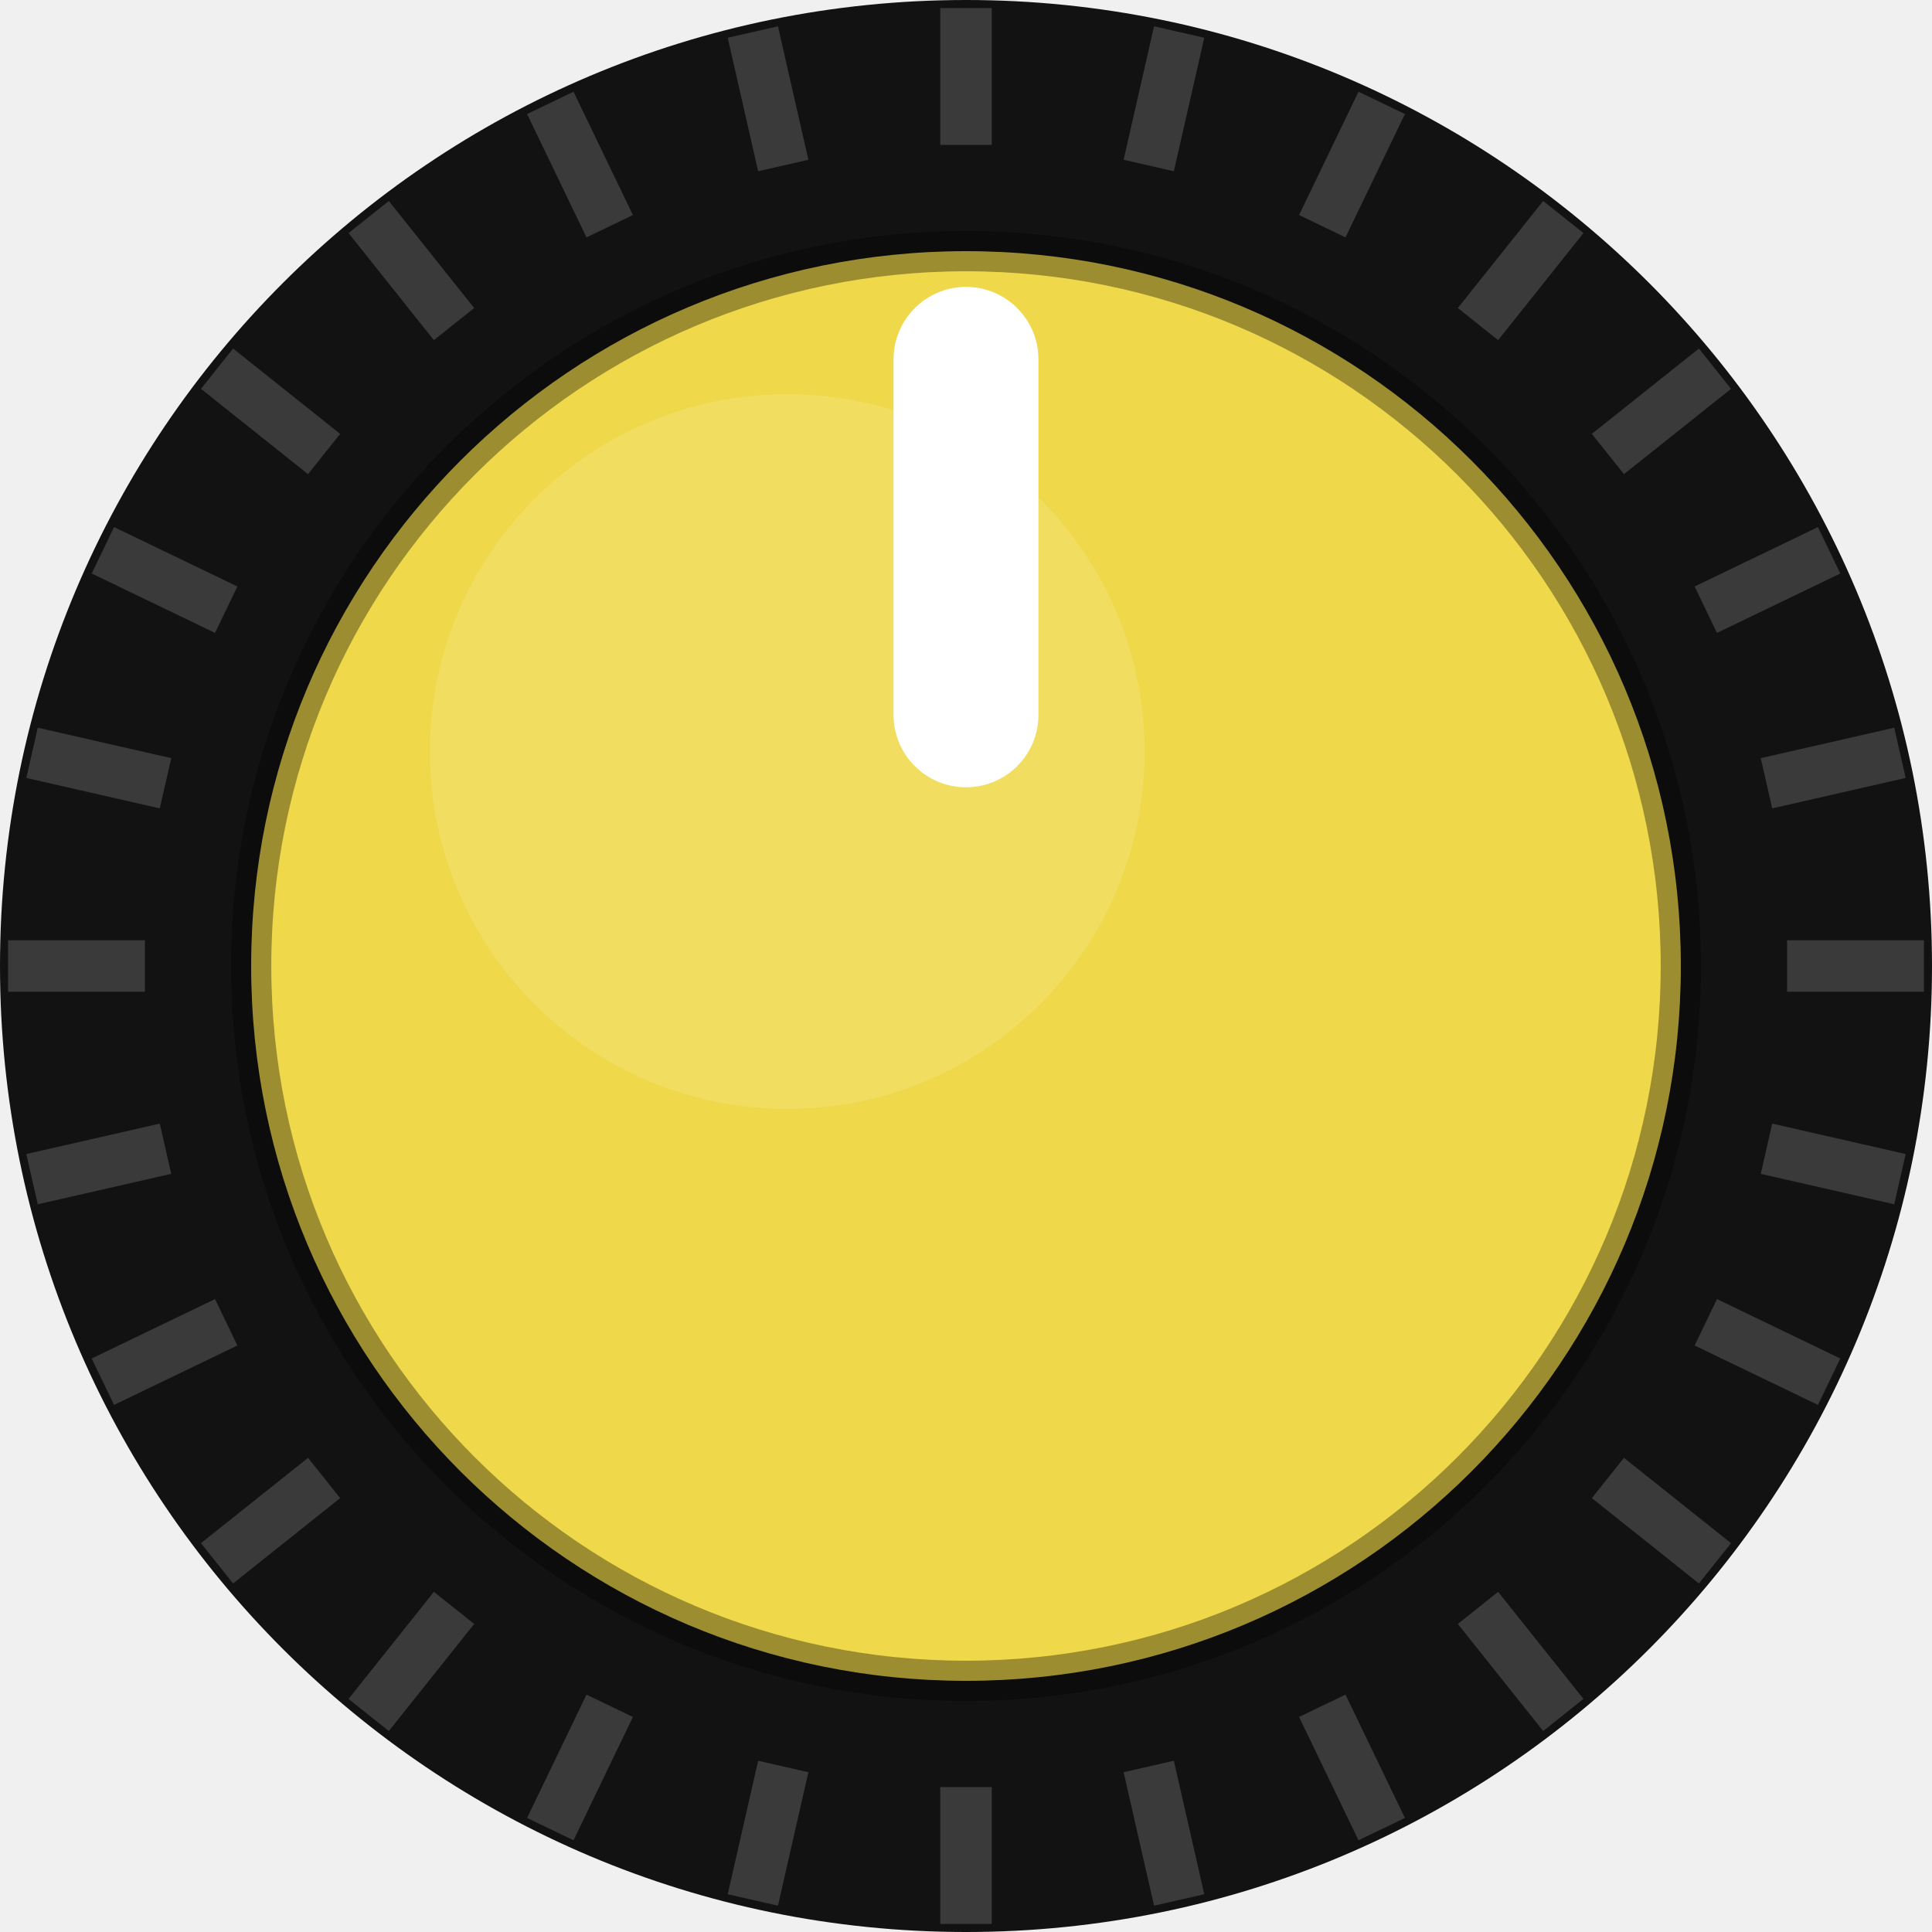
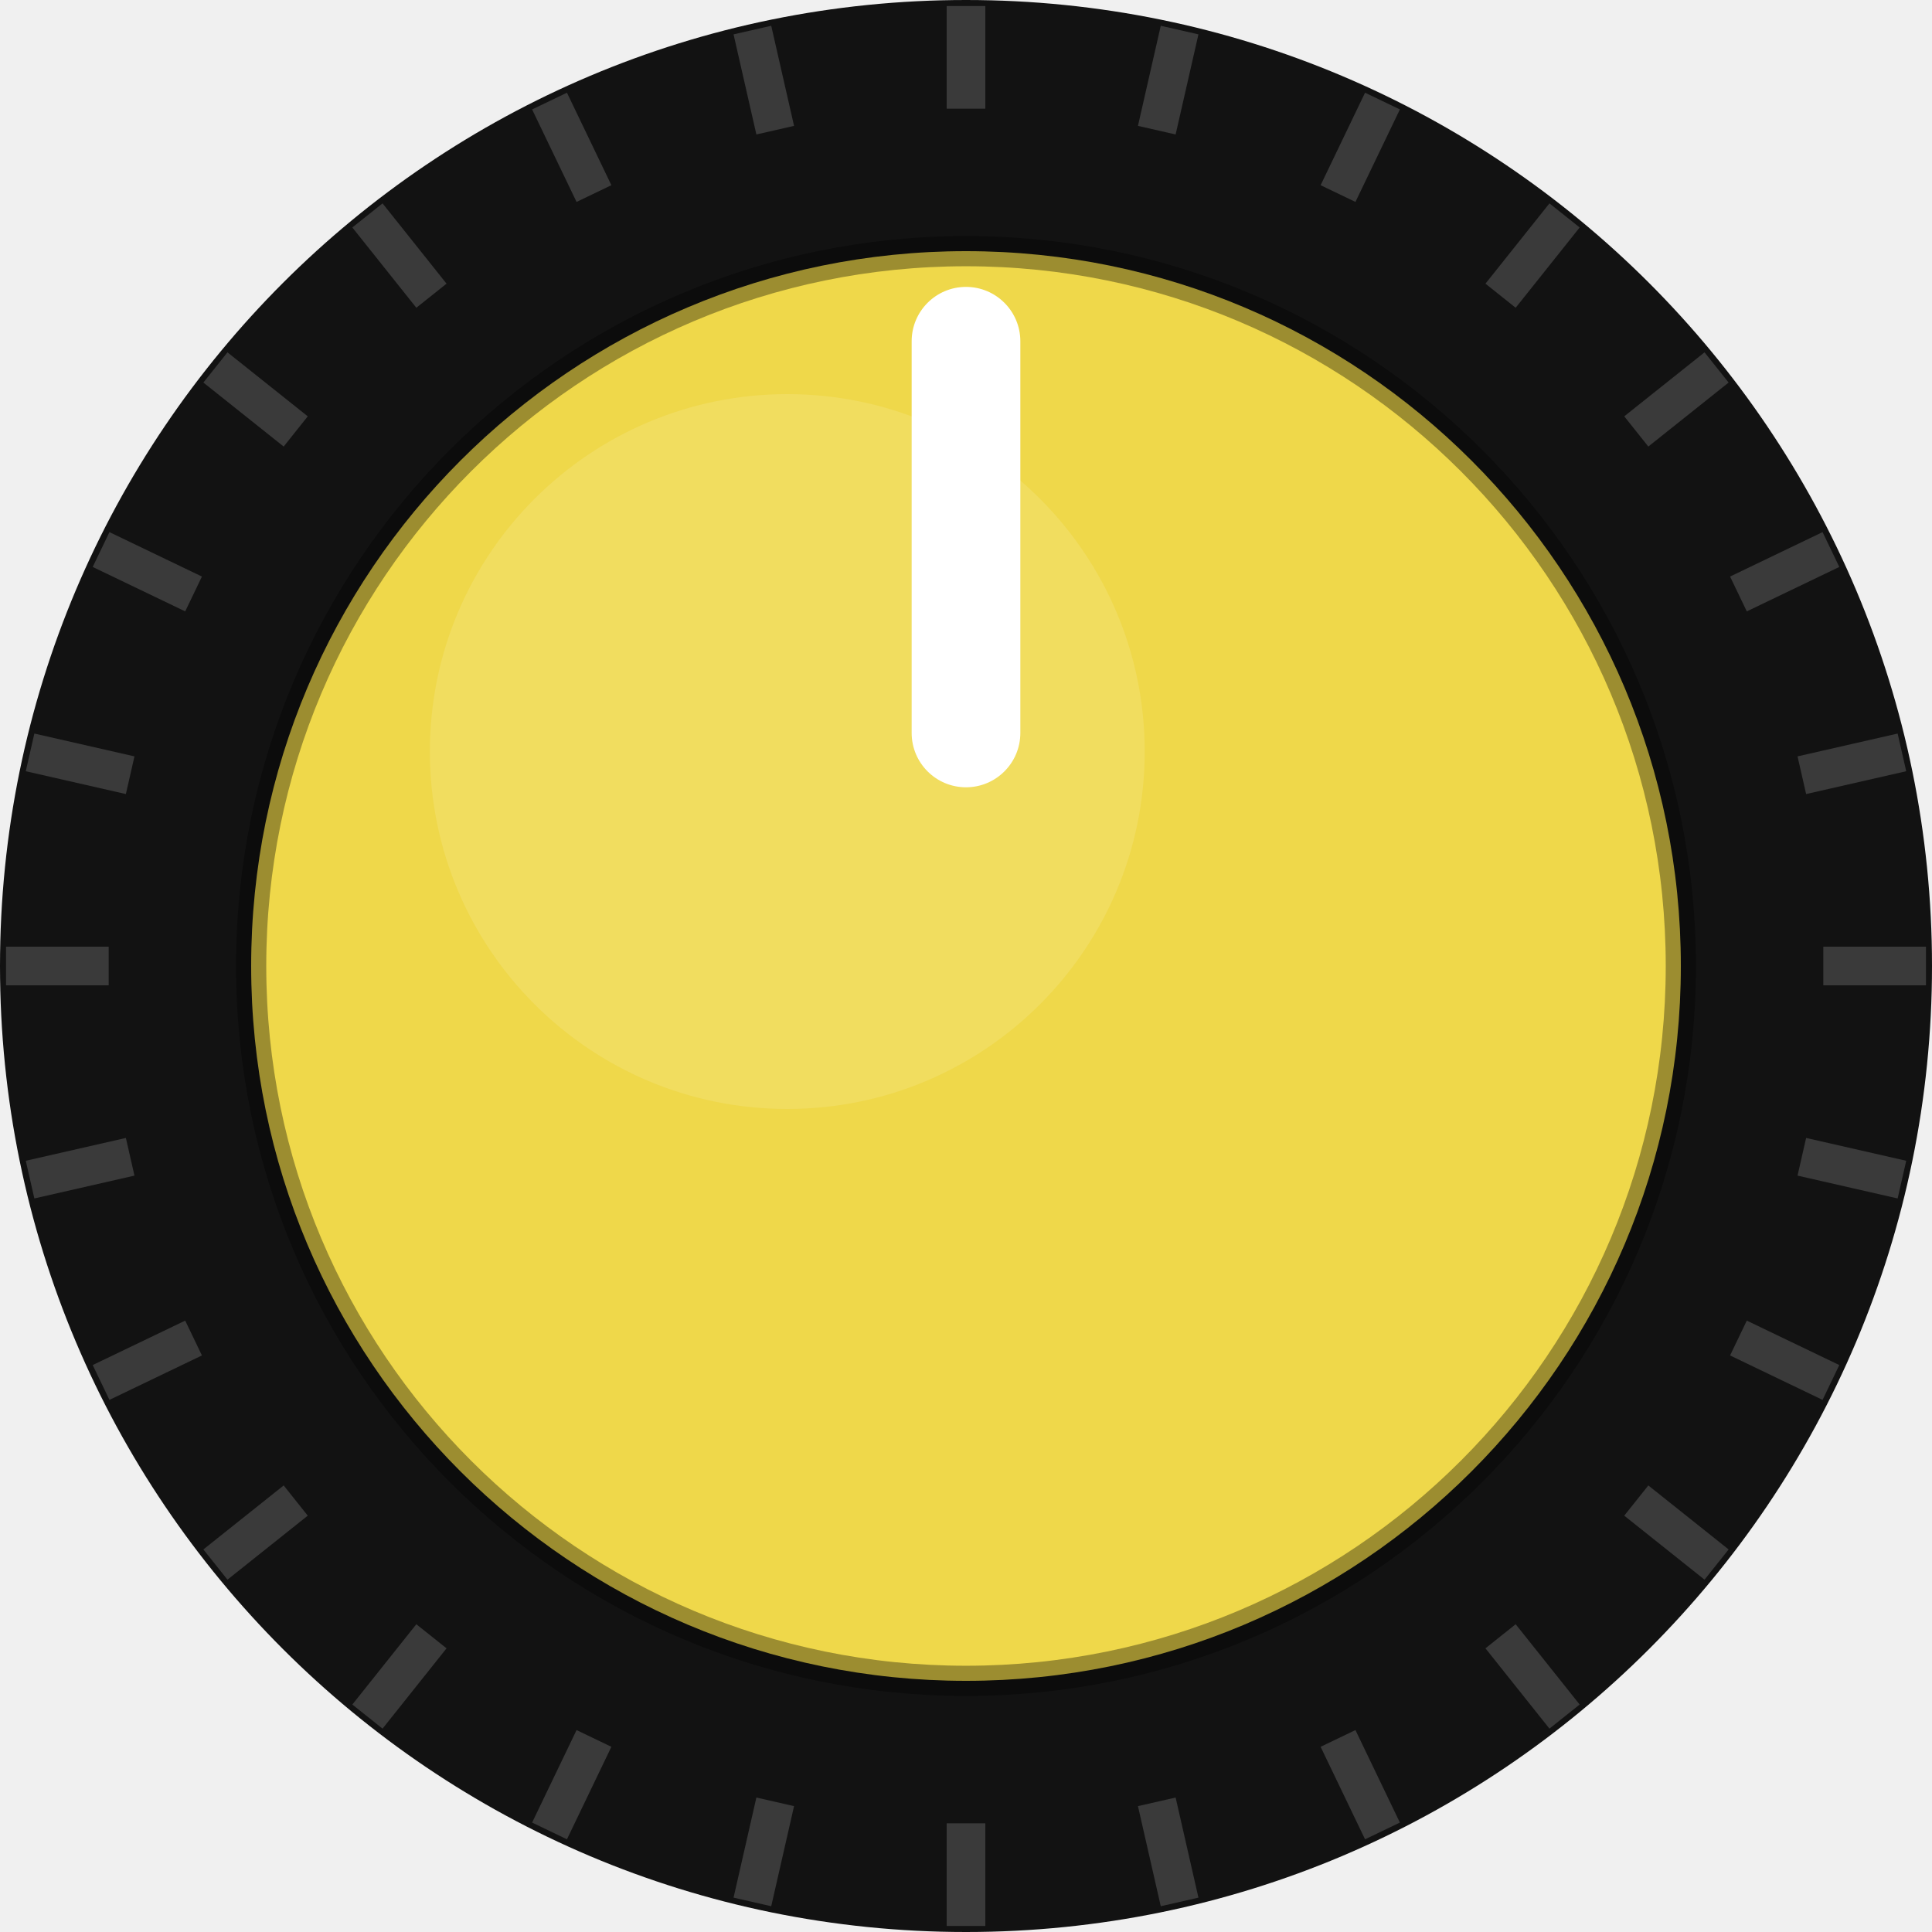
- <svg xmlns="http://www.w3.org/2000/svg" width="12.0mm" height="12.0mm" viewBox="0 0 12.0 12.0">
-   <circle cx="6.0" cy="6.0" r="6.0" fill="#121212" />
-   <line x1="11.950" y1="6.000" x2="11.100" y2="6.000" stroke="#3A3A3A" stroke-width="0.32" />
-   <line x1="11.801" y1="7.324" x2="10.972" y2="7.135" stroke="#3A3A3A" stroke-width="0.32" />
-   <line x1="11.361" y1="8.582" x2="10.595" y2="8.213" stroke="#3A3A3A" stroke-width="0.32" />
-   <line x1="10.652" y1="9.710" x2="9.987" y2="9.180" stroke="#3A3A3A" stroke-width="0.32" />
-   <line x1="9.710" y1="10.652" x2="9.180" y2="9.987" stroke="#3A3A3A" stroke-width="0.32" />
-   <line x1="8.582" y1="11.361" x2="8.213" y2="10.595" stroke="#3A3A3A" stroke-width="0.32" />
-   <line x1="7.324" y1="11.801" x2="7.135" y2="10.972" stroke="#3A3A3A" stroke-width="0.32" />
-   <line x1="6.000" y1="11.950" x2="6.000" y2="11.100" stroke="#3A3A3A" stroke-width="0.32" />
-   <line x1="4.676" y1="11.801" x2="4.865" y2="10.972" stroke="#3A3A3A" stroke-width="0.32" />
-   <line x1="3.418" y1="11.361" x2="3.787" y2="10.595" stroke="#3A3A3A" stroke-width="0.32" />
-   <line x1="2.290" y1="10.652" x2="2.820" y2="9.987" stroke="#3A3A3A" stroke-width="0.32" />
-   <line x1="1.348" y1="9.710" x2="2.013" y2="9.180" stroke="#3A3A3A" stroke-width="0.32" />
-   <line x1="0.639" y1="8.582" x2="1.405" y2="8.213" stroke="#3A3A3A" stroke-width="0.32" />
-   <line x1="0.199" y1="7.324" x2="1.028" y2="7.135" stroke="#3A3A3A" stroke-width="0.32" />
-   <line x1="0.050" y1="6.000" x2="0.900" y2="6.000" stroke="#3A3A3A" stroke-width="0.32" />
-   <line x1="0.199" y1="4.676" x2="1.028" y2="4.865" stroke="#3A3A3A" stroke-width="0.32" />
-   <line x1="0.639" y1="3.418" x2="1.405" y2="3.787" stroke="#3A3A3A" stroke-width="0.32" />
-   <line x1="1.348" y1="2.290" x2="2.013" y2="2.820" stroke="#3A3A3A" stroke-width="0.32" />
-   <line x1="2.290" y1="1.348" x2="2.820" y2="2.013" stroke="#3A3A3A" stroke-width="0.32" />
-   <line x1="3.418" y1="0.639" x2="3.787" y2="1.405" stroke="#3A3A3A" stroke-width="0.32" />
-   <line x1="4.676" y1="0.199" x2="4.865" y2="1.028" stroke="#3A3A3A" stroke-width="0.32" />
-   <line x1="6.000" y1="0.050" x2="6.000" y2="0.900" stroke="#3A3A3A" stroke-width="0.32" />
-   <line x1="7.324" y1="0.199" x2="7.135" y2="1.028" stroke="#3A3A3A" stroke-width="0.32" />
-   <line x1="8.582" y1="0.639" x2="8.213" y2="1.405" stroke="#3A3A3A" stroke-width="0.32" />
-   <line x1="9.710" y1="1.348" x2="9.180" y2="2.013" stroke="#3A3A3A" stroke-width="0.32" />
-   <line x1="10.652" y1="2.290" x2="9.987" y2="2.820" stroke="#3A3A3A" stroke-width="0.32" />
-   <line x1="11.361" y1="3.418" x2="10.595" y2="3.787" stroke="#3A3A3A" stroke-width="0.32" />
-   <line x1="11.801" y1="4.676" x2="10.972" y2="4.865" stroke="#3A3A3A" stroke-width="0.32" />
-   <circle cx="6.0" cy="6.0" r="4.440" fill="#EFD84A" stroke="#000000" stroke-opacity="0.35" stroke-width="0.25" />
-   <circle cx="4.890" cy="4.668" r="2.220" fill="#FFFFFF" fill-opacity="0.12" />
-   <rect x="5.550" y="1.782" width="0.9" height="3.108" rx="0.45" fill="#FFFFFF" />
+ <svg xmlns="http://www.w3.org/2000/svg" width="16.0mm" height="16.0mm" viewBox="0 0 16.0 16.0">
+   <circle cx="8.0" cy="8.0" r="8.0" fill="#121212" />
+   <line x1="15.950" y1="8.000" x2="15.100" y2="8.000" stroke="#3A3A3A" stroke-width="0.32" />
+   <line x1="15.751" y1="9.769" x2="14.922" y2="9.580" stroke="#3A3A3A" stroke-width="0.32" />
+   <line x1="15.163" y1="11.449" x2="14.397" y2="11.081" stroke="#3A3A3A" stroke-width="0.32" />
+   <line x1="14.216" y1="12.957" x2="13.551" y2="12.427" stroke="#3A3A3A" stroke-width="0.32" />
+   <line x1="12.957" y1="14.216" x2="12.427" y2="13.551" stroke="#3A3A3A" stroke-width="0.32" />
+   <line x1="11.449" y1="15.163" x2="11.081" y2="14.397" stroke="#3A3A3A" stroke-width="0.32" />
+   <line x1="9.769" y1="15.751" x2="9.580" y2="14.922" stroke="#3A3A3A" stroke-width="0.32" />
+   <line x1="8.000" y1="15.950" x2="8.000" y2="15.100" stroke="#3A3A3A" stroke-width="0.32" />
+   <line x1="6.231" y1="15.751" x2="6.420" y2="14.922" stroke="#3A3A3A" stroke-width="0.32" />
+   <line x1="4.551" y1="15.163" x2="4.919" y2="14.397" stroke="#3A3A3A" stroke-width="0.32" />
+   <line x1="3.043" y1="14.216" x2="3.573" y2="13.551" stroke="#3A3A3A" stroke-width="0.32" />
+   <line x1="1.784" y1="12.957" x2="2.449" y2="12.427" stroke="#3A3A3A" stroke-width="0.32" />
+   <line x1="0.837" y1="11.449" x2="1.603" y2="11.081" stroke="#3A3A3A" stroke-width="0.32" />
+   <line x1="0.249" y1="9.769" x2="1.078" y2="9.580" stroke="#3A3A3A" stroke-width="0.32" />
+   <line x1="0.050" y1="8.000" x2="0.900" y2="8.000" stroke="#3A3A3A" stroke-width="0.32" />
+   <line x1="0.249" y1="6.231" x2="1.078" y2="6.420" stroke="#3A3A3A" stroke-width="0.32" />
+   <line x1="0.837" y1="4.551" x2="1.603" y2="4.919" stroke="#3A3A3A" stroke-width="0.32" />
+   <line x1="1.784" y1="3.043" x2="2.449" y2="3.573" stroke="#3A3A3A" stroke-width="0.32" />
+   <line x1="3.043" y1="1.784" x2="3.573" y2="2.449" stroke="#3A3A3A" stroke-width="0.32" />
+   <line x1="4.551" y1="0.837" x2="4.919" y2="1.603" stroke="#3A3A3A" stroke-width="0.32" />
+   <line x1="6.231" y1="0.249" x2="6.420" y2="1.078" stroke="#3A3A3A" stroke-width="0.32" />
+   <line x1="8.000" y1="0.050" x2="8.000" y2="0.900" stroke="#3A3A3A" stroke-width="0.32" />
+   <line x1="9.769" y1="0.249" x2="9.580" y2="1.078" stroke="#3A3A3A" stroke-width="0.32" />
+   <line x1="11.449" y1="0.837" x2="11.081" y2="1.603" stroke="#3A3A3A" stroke-width="0.32" />
+   <line x1="12.957" y1="1.784" x2="12.427" y2="2.449" stroke="#3A3A3A" stroke-width="0.32" />
+   <line x1="14.216" y1="3.043" x2="13.551" y2="3.573" stroke="#3A3A3A" stroke-width="0.32" />
+   <line x1="15.163" y1="4.551" x2="14.397" y2="4.919" stroke="#3A3A3A" stroke-width="0.32" />
+   <line x1="15.751" y1="6.231" x2="14.922" y2="6.420" stroke="#3A3A3A" stroke-width="0.32" />
+   <circle cx="8.0" cy="8.0" r="5.920" fill="#EFD84A" stroke="#000000" stroke-opacity="0.35" stroke-width="0.25" />
+   <circle cx="6.520" cy="6.224" r="2.960" fill="#FFFFFF" fill-opacity="0.12" />
+   <rect x="7.550" y="2.376" width="0.9" height="4.144" rx="0.45" fill="#FFFFFF" />
</svg>
